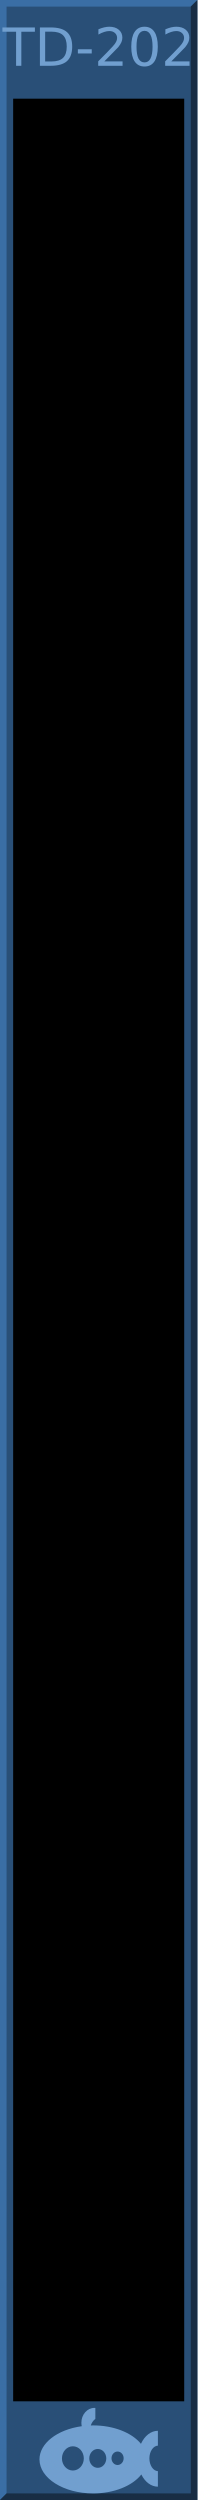
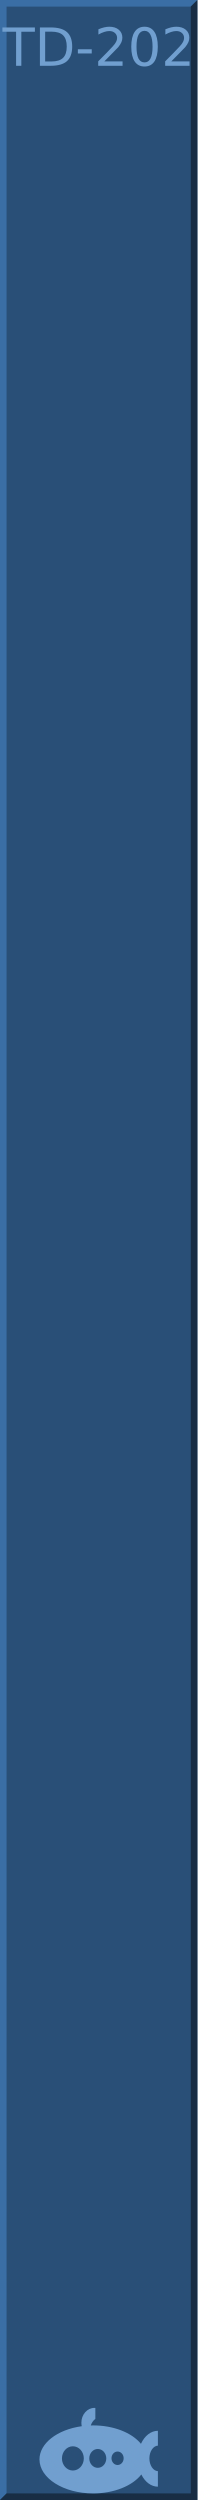
<svg xmlns="http://www.w3.org/2000/svg" width="30" height="380px" version="1.1" id="svg4352">
  <g id="background">
    <rect x="0" y="0" width="30" height="380" style="fill:#294f77;stroke:none;" id="rect4255" />
    <path style="fill:#3a6ea5;fill-rule:nonzero;stroke:none" d="m 0 380 v -380 h 30 l -1 1 h -28 v 378 z" id="path4356" />
    <path style="fill:#182d44;fill-rule:nonzero;stroke:none" d="m 0 380 h 30 v -380 l -1 1 v 378 h -28 z" id="path4358" />
  </g>
  <g id="logo" fill="#719fcf" font-family="DejaVu Sans" font-size="12">
    <path d="m 14.354,366 a 1.985,2.252 0 0 0 -1.985,2.252 1.985,2.252 0 0 0 0.059,0.532 A 8.169,5.169 0 0 0 6,373.831 8.169,5.169 0 0 0 14.169,379 8.169,5.169 0 0 0 21.483,376.12 3.046,4.248 0 0 0 24,377.976 l 0,-2.358 A 1.338,1.945 0 0 1 22.708,373.677 1.338,1.945 0 0 1 24,371.735 l 0,-2.254 a 3.046,4.248 0 0 0 -2.574,1.979 8.169,5.169 0 0 0 -7.257,-2.798 8.169,5.169 0 0 0 -0.373,0.012 1.754,2.047 0 0 1 0.696,-1.002 l 0,-1.666 A 1.985,2.252 0 0 0 14.354,366 Z m -3.277,5.835 a 1.662,1.843 0 0 1 1.662,1.843 1.662,1.843 0 0 1 -1.662,1.843 1.662,1.843 0 0 1 -1.661,-1.843 1.662,1.843 0 0 1 1.661,-1.843 z m 3.785,0.409 a 1.292,1.433 0 0 1 1.292,1.433 1.292,1.433 0 0 1 -1.292,1.433 1.292,1.433 0 0 1 -1.292,-1.433 1.292,1.433 0 0 1 1.292,-1.433 z m 3.009,0.389 a 0.923,1.024 0 0 1 0.923,1.024 0.923,1.024 0 0 1 -0.923,1.024 0.923,1.024 0 0 1 -0.923,-1.024 0.923,1.024 0 0 1 0.923,-1.024 z" id="path4136" />
    <text x="15" y="10" text-anchor="middle" font-size="8">TD-202</text>
  </g>
  <g id="screen" stroke="none" fill="#000000">
-     <rect x="2" y="15" width="26" height="350" cx="2" cy="2" />
+ 
  </g>
</svg>
